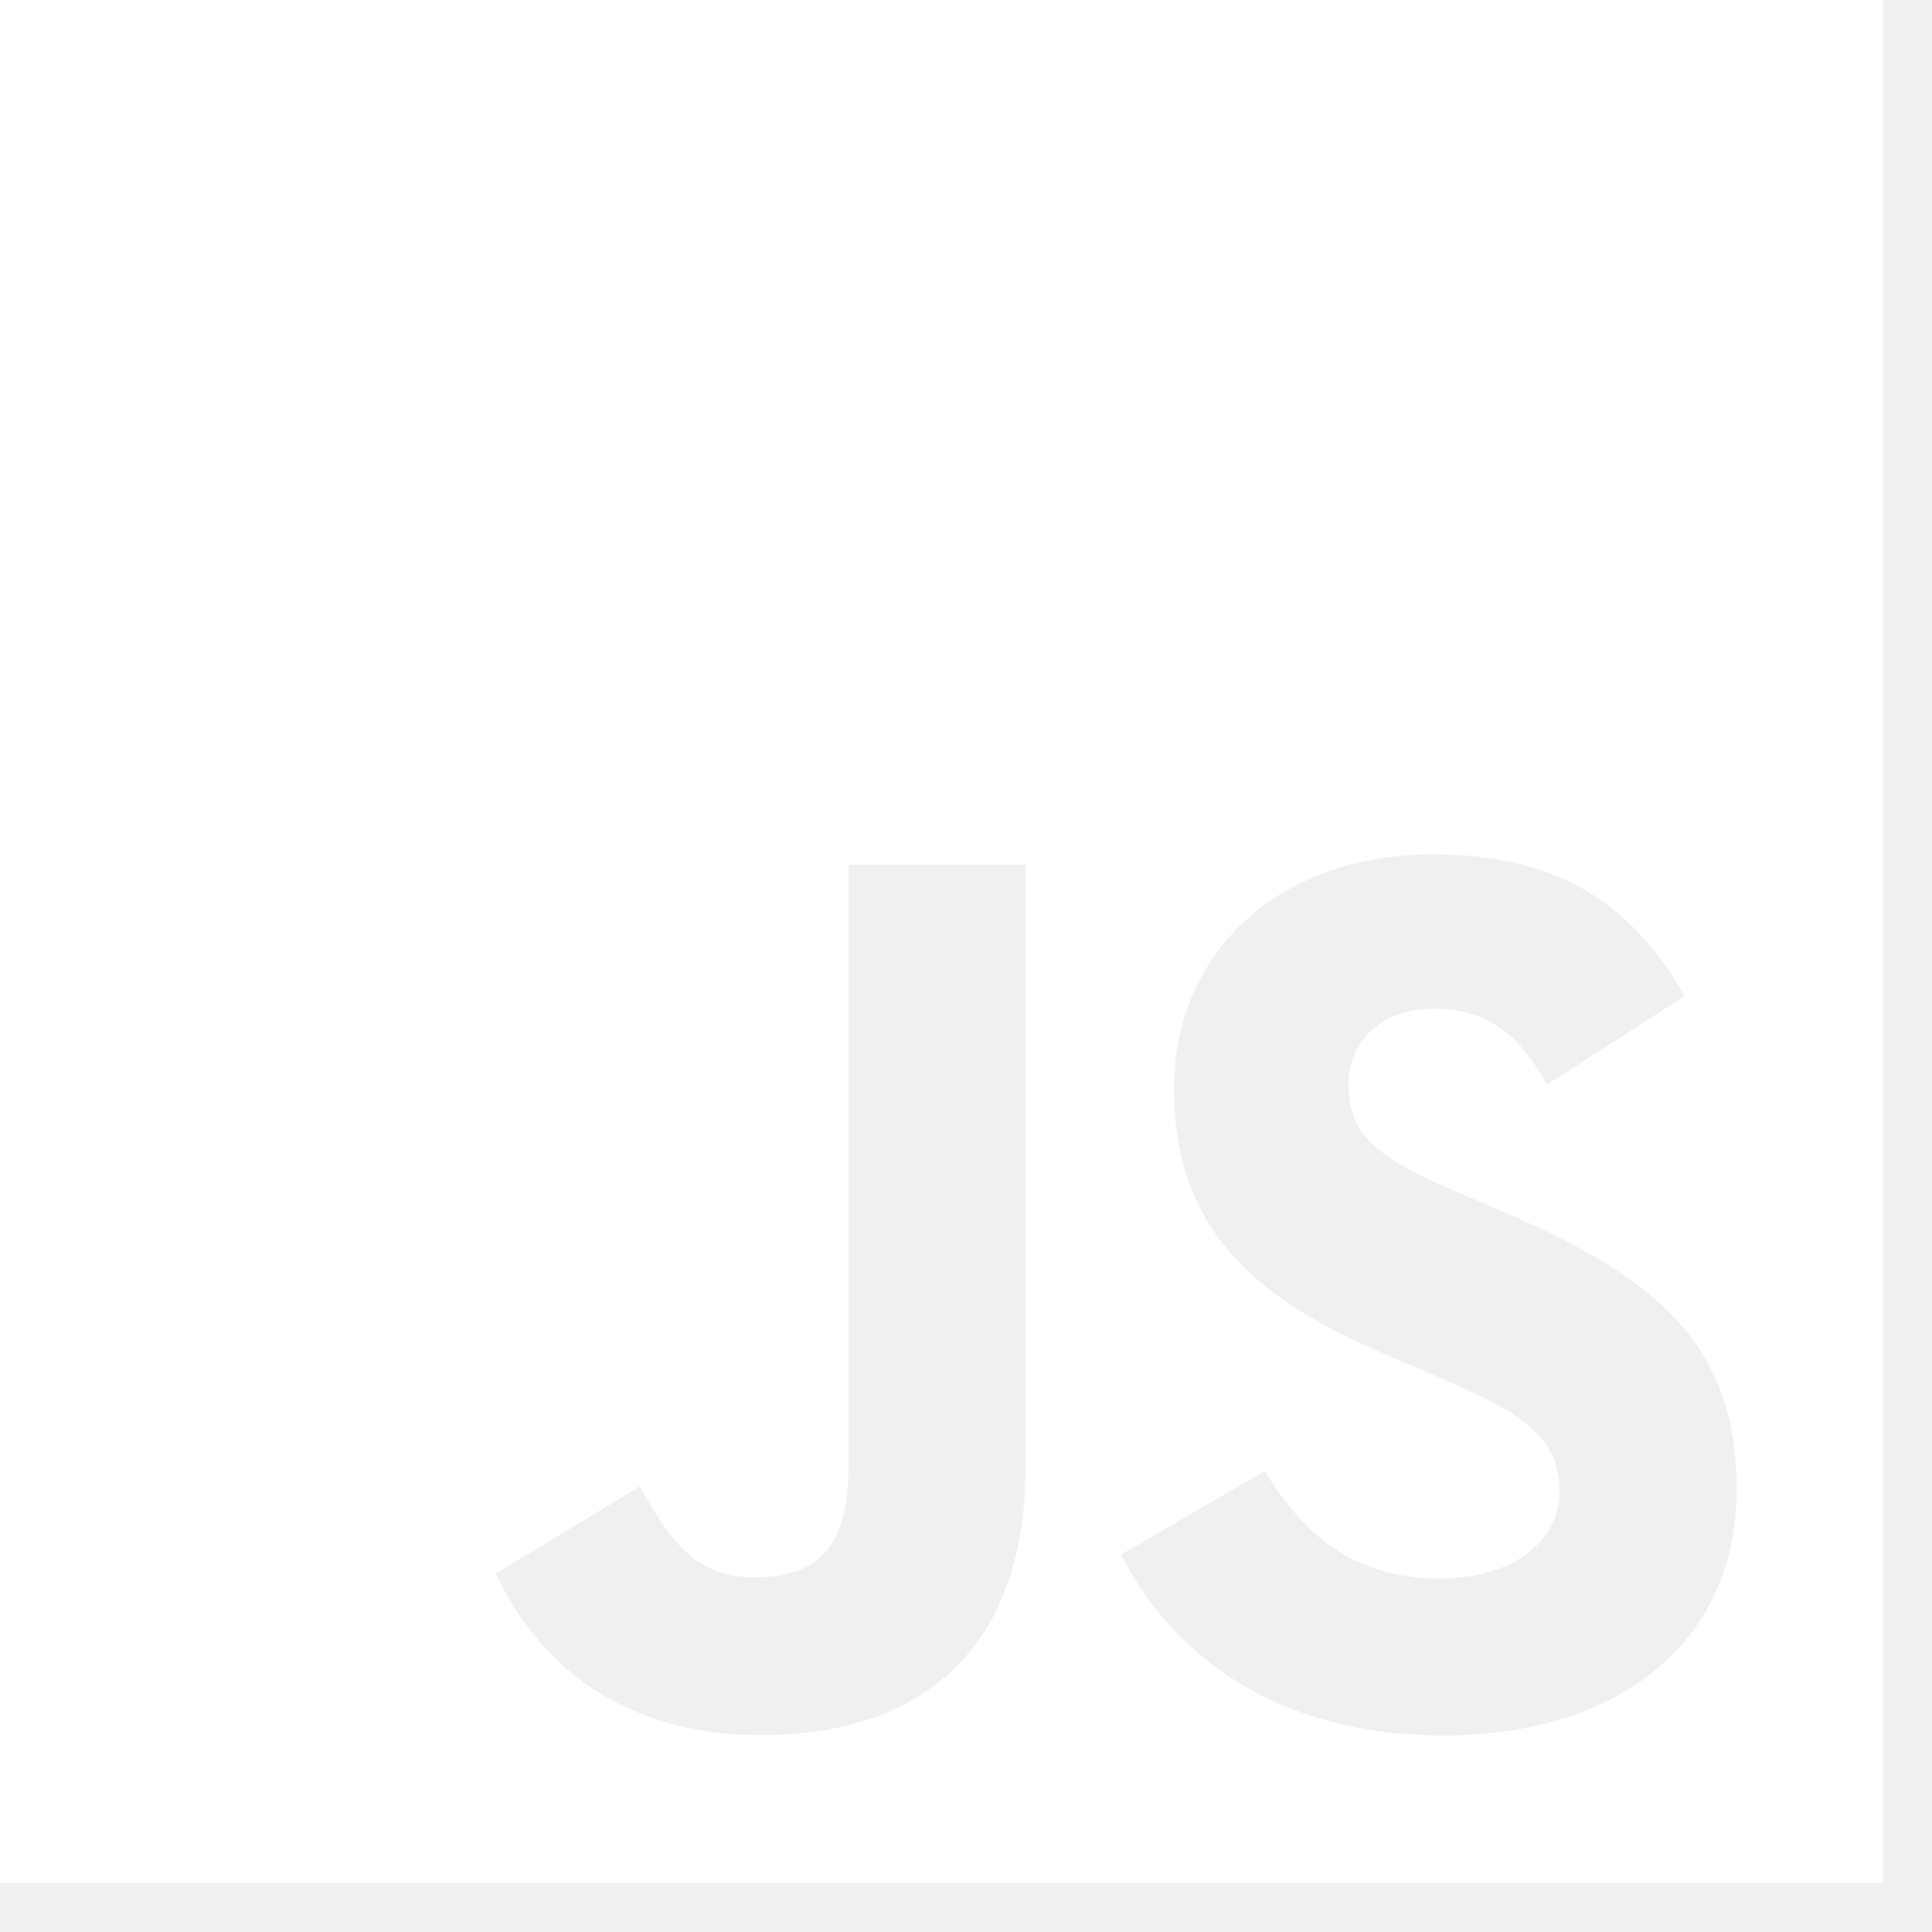
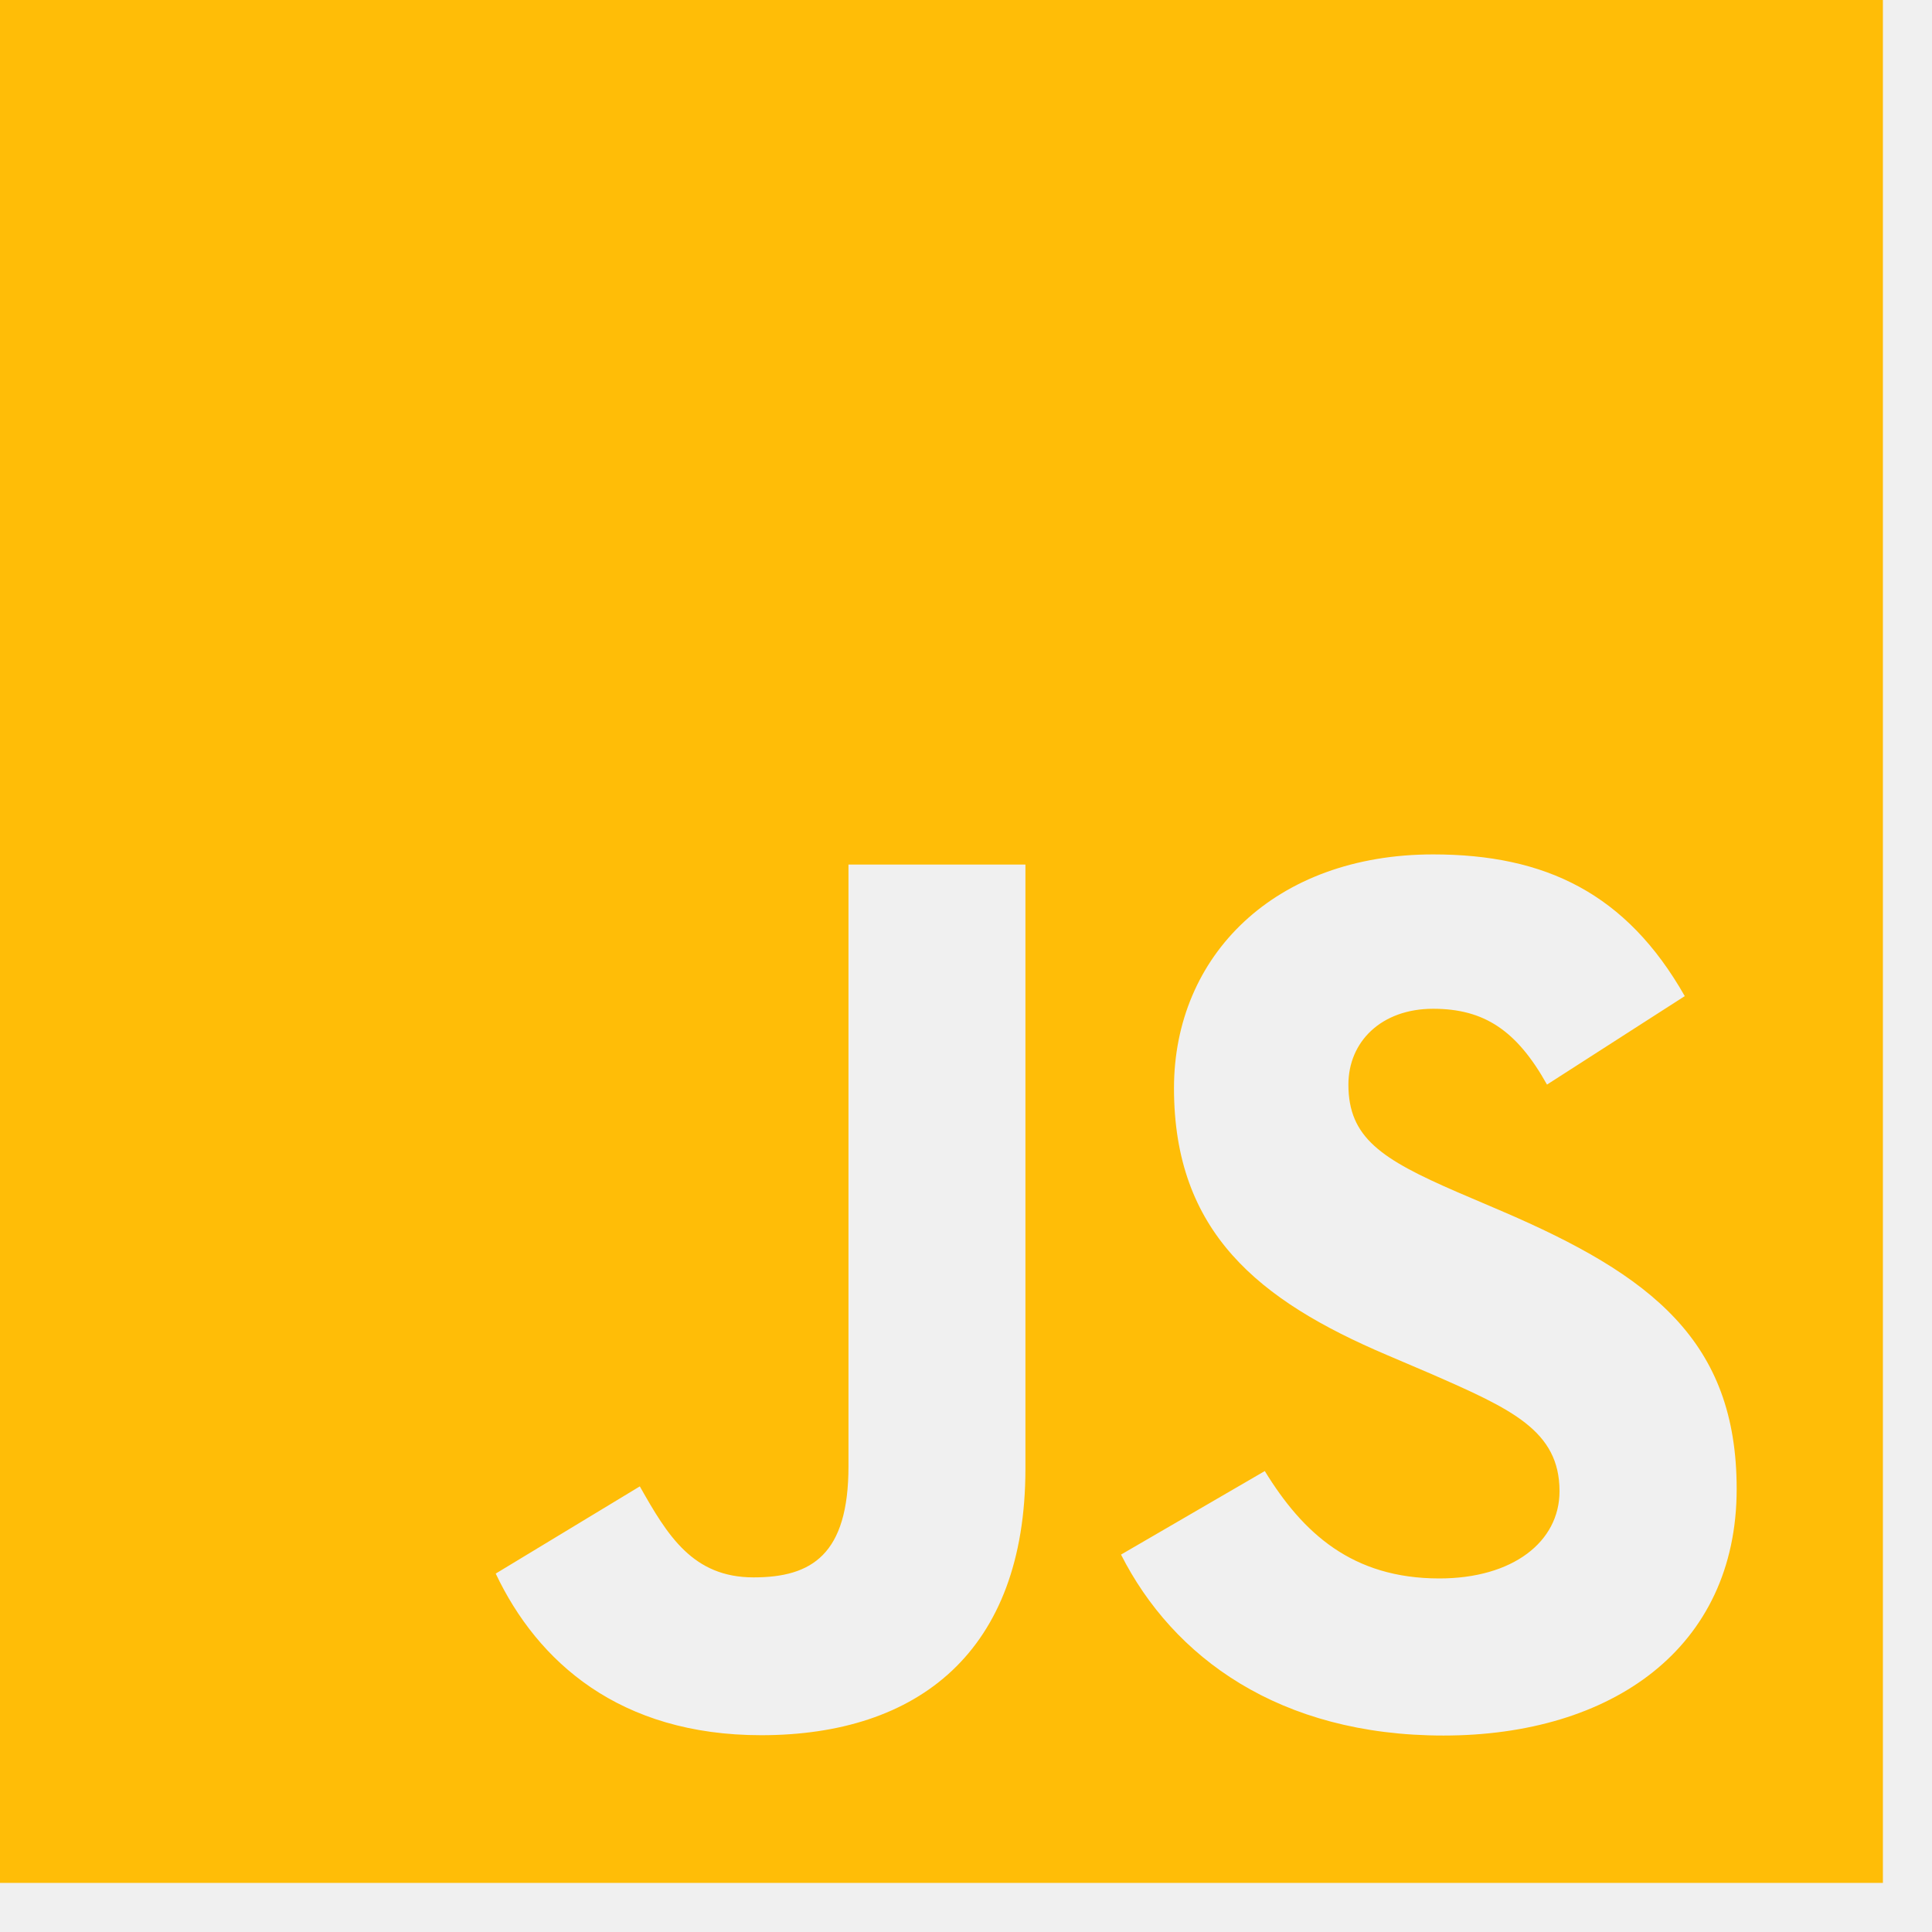
<svg xmlns="http://www.w3.org/2000/svg" width="29" height="29" viewBox="0 0 29 29" fill="none">
  <g clip-path="url(#clip0_1_959)">
-     <path d="M28.263 28.263H0V0H28.263V28.263ZM21.512 12.825C19.14 12.825 17.622 14.342 17.622 16.334C17.622 18.496 18.895 19.52 20.811 20.336L21.476 20.62C22.687 21.15 23.409 21.473 23.409 22.384C23.409 23.144 22.706 23.693 21.605 23.693C20.296 23.693 19.555 23.011 18.985 22.081L16.827 23.335C17.607 24.875 19.201 26.051 21.667 26.051C24.189 26.051 26.068 24.741 26.068 22.35C26.068 20.132 24.794 19.144 22.537 18.177L21.873 17.893C20.734 17.399 20.24 17.077 20.24 16.28C20.24 15.636 20.734 15.142 21.512 15.142C22.274 15.142 22.765 15.464 23.221 16.28L25.289 14.952C24.414 13.413 23.2 12.825 21.512 12.825ZM12.736 12.977V22.008C12.736 23.335 12.185 23.677 11.312 23.677C10.4 23.677 10.021 23.051 9.604 22.311L7.441 23.62C8.068 24.945 9.3 26.046 11.426 26.046C13.779 26.046 15.392 24.794 15.392 22.044V12.977H12.736Z" fill="white" />
+     <path d="M28.263 28.263H0V0H28.263V28.263ZM21.512 12.825C19.14 12.825 17.622 14.342 17.622 16.334C17.622 18.496 18.895 19.52 20.811 20.336L21.476 20.62C22.687 21.15 23.409 21.473 23.409 22.384C23.409 23.144 22.706 23.693 21.605 23.693C20.296 23.693 19.555 23.011 18.985 22.081L16.827 23.335C17.607 24.875 19.201 26.051 21.667 26.051C24.189 26.051 26.068 24.741 26.068 22.35C26.068 20.132 24.794 19.144 22.537 18.177L21.873 17.893C20.734 17.399 20.24 17.077 20.24 16.28C20.24 15.636 20.734 15.142 21.512 15.142C22.274 15.142 22.765 15.464 23.221 16.28L25.289 14.952C24.414 13.413 23.2 12.825 21.512 12.825ZM12.736 12.977V22.008C12.736 23.335 12.185 23.677 11.312 23.677C10.4 23.677 10.021 23.051 9.604 22.311L7.441 23.62C8.068 24.945 9.3 26.046 11.426 26.046C13.779 26.046 15.392 24.794 15.392 22.044V12.977H12.736Z" fill="#FFBD07" />
  </g>
  <defs>
    <clipPath id="clip0_1_959">
      <rect width="28.263" height="28.263" fill="white" />
    </clipPath>
  </defs>
</svg>
